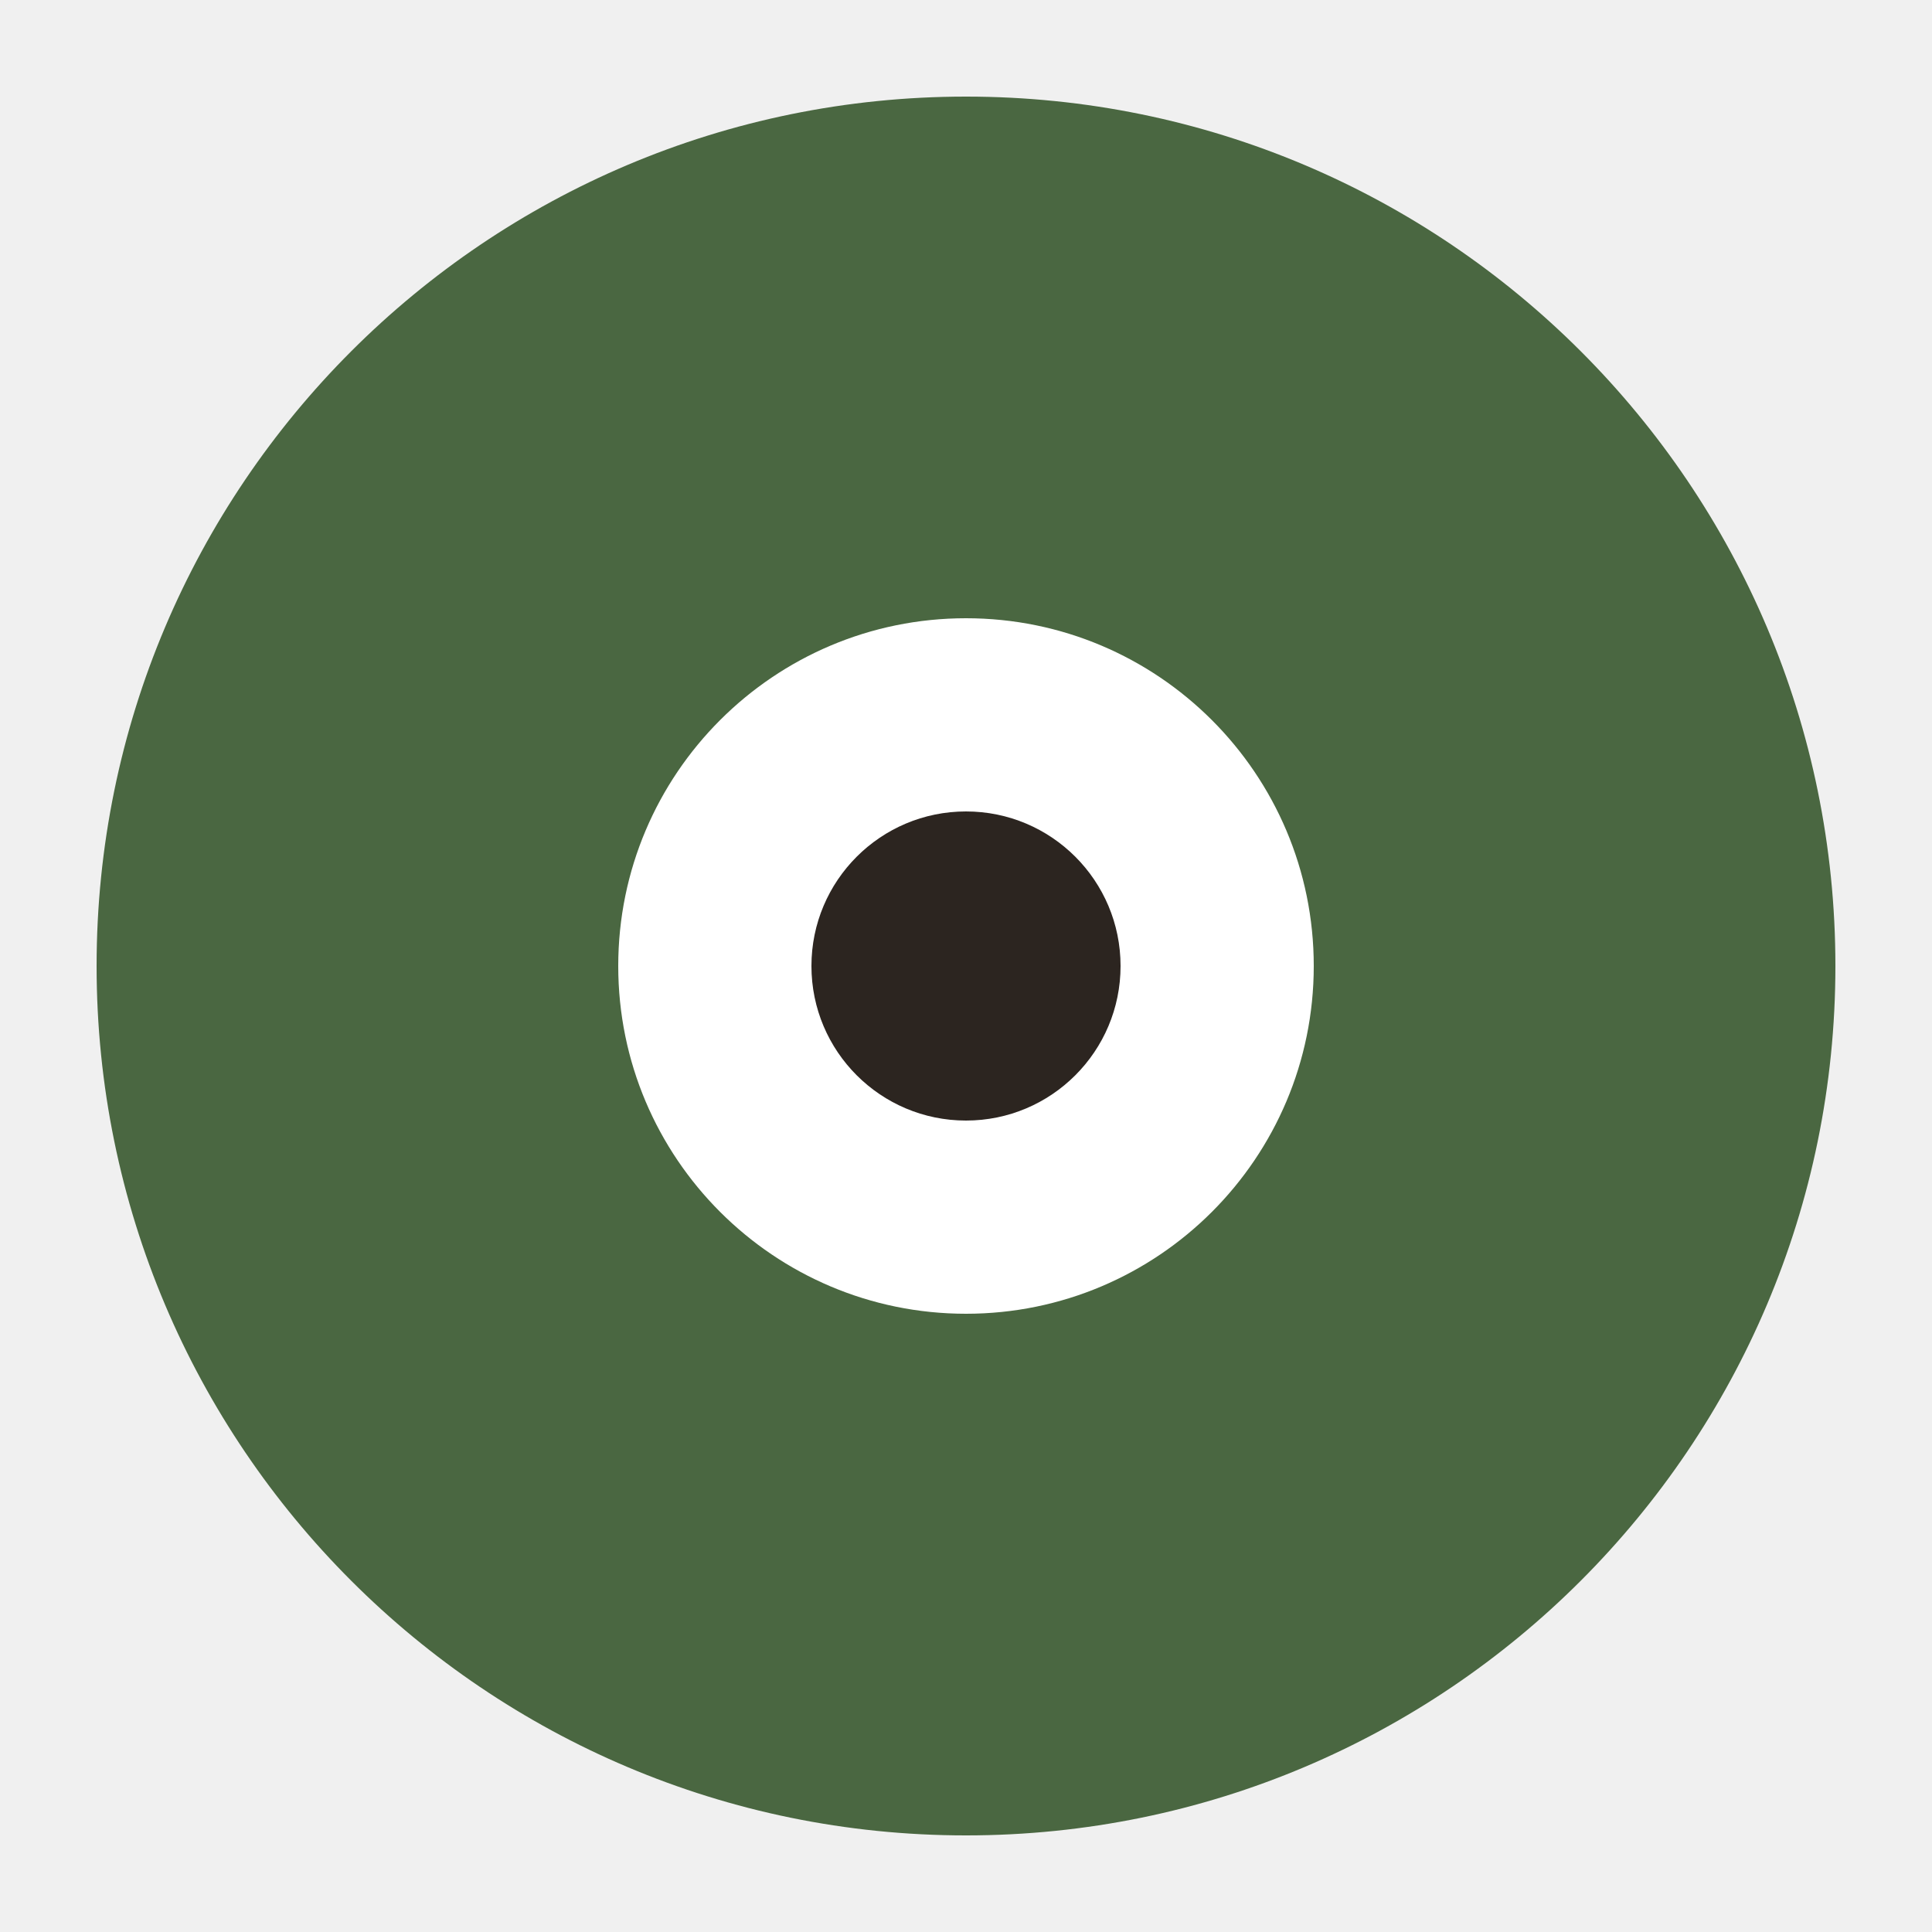
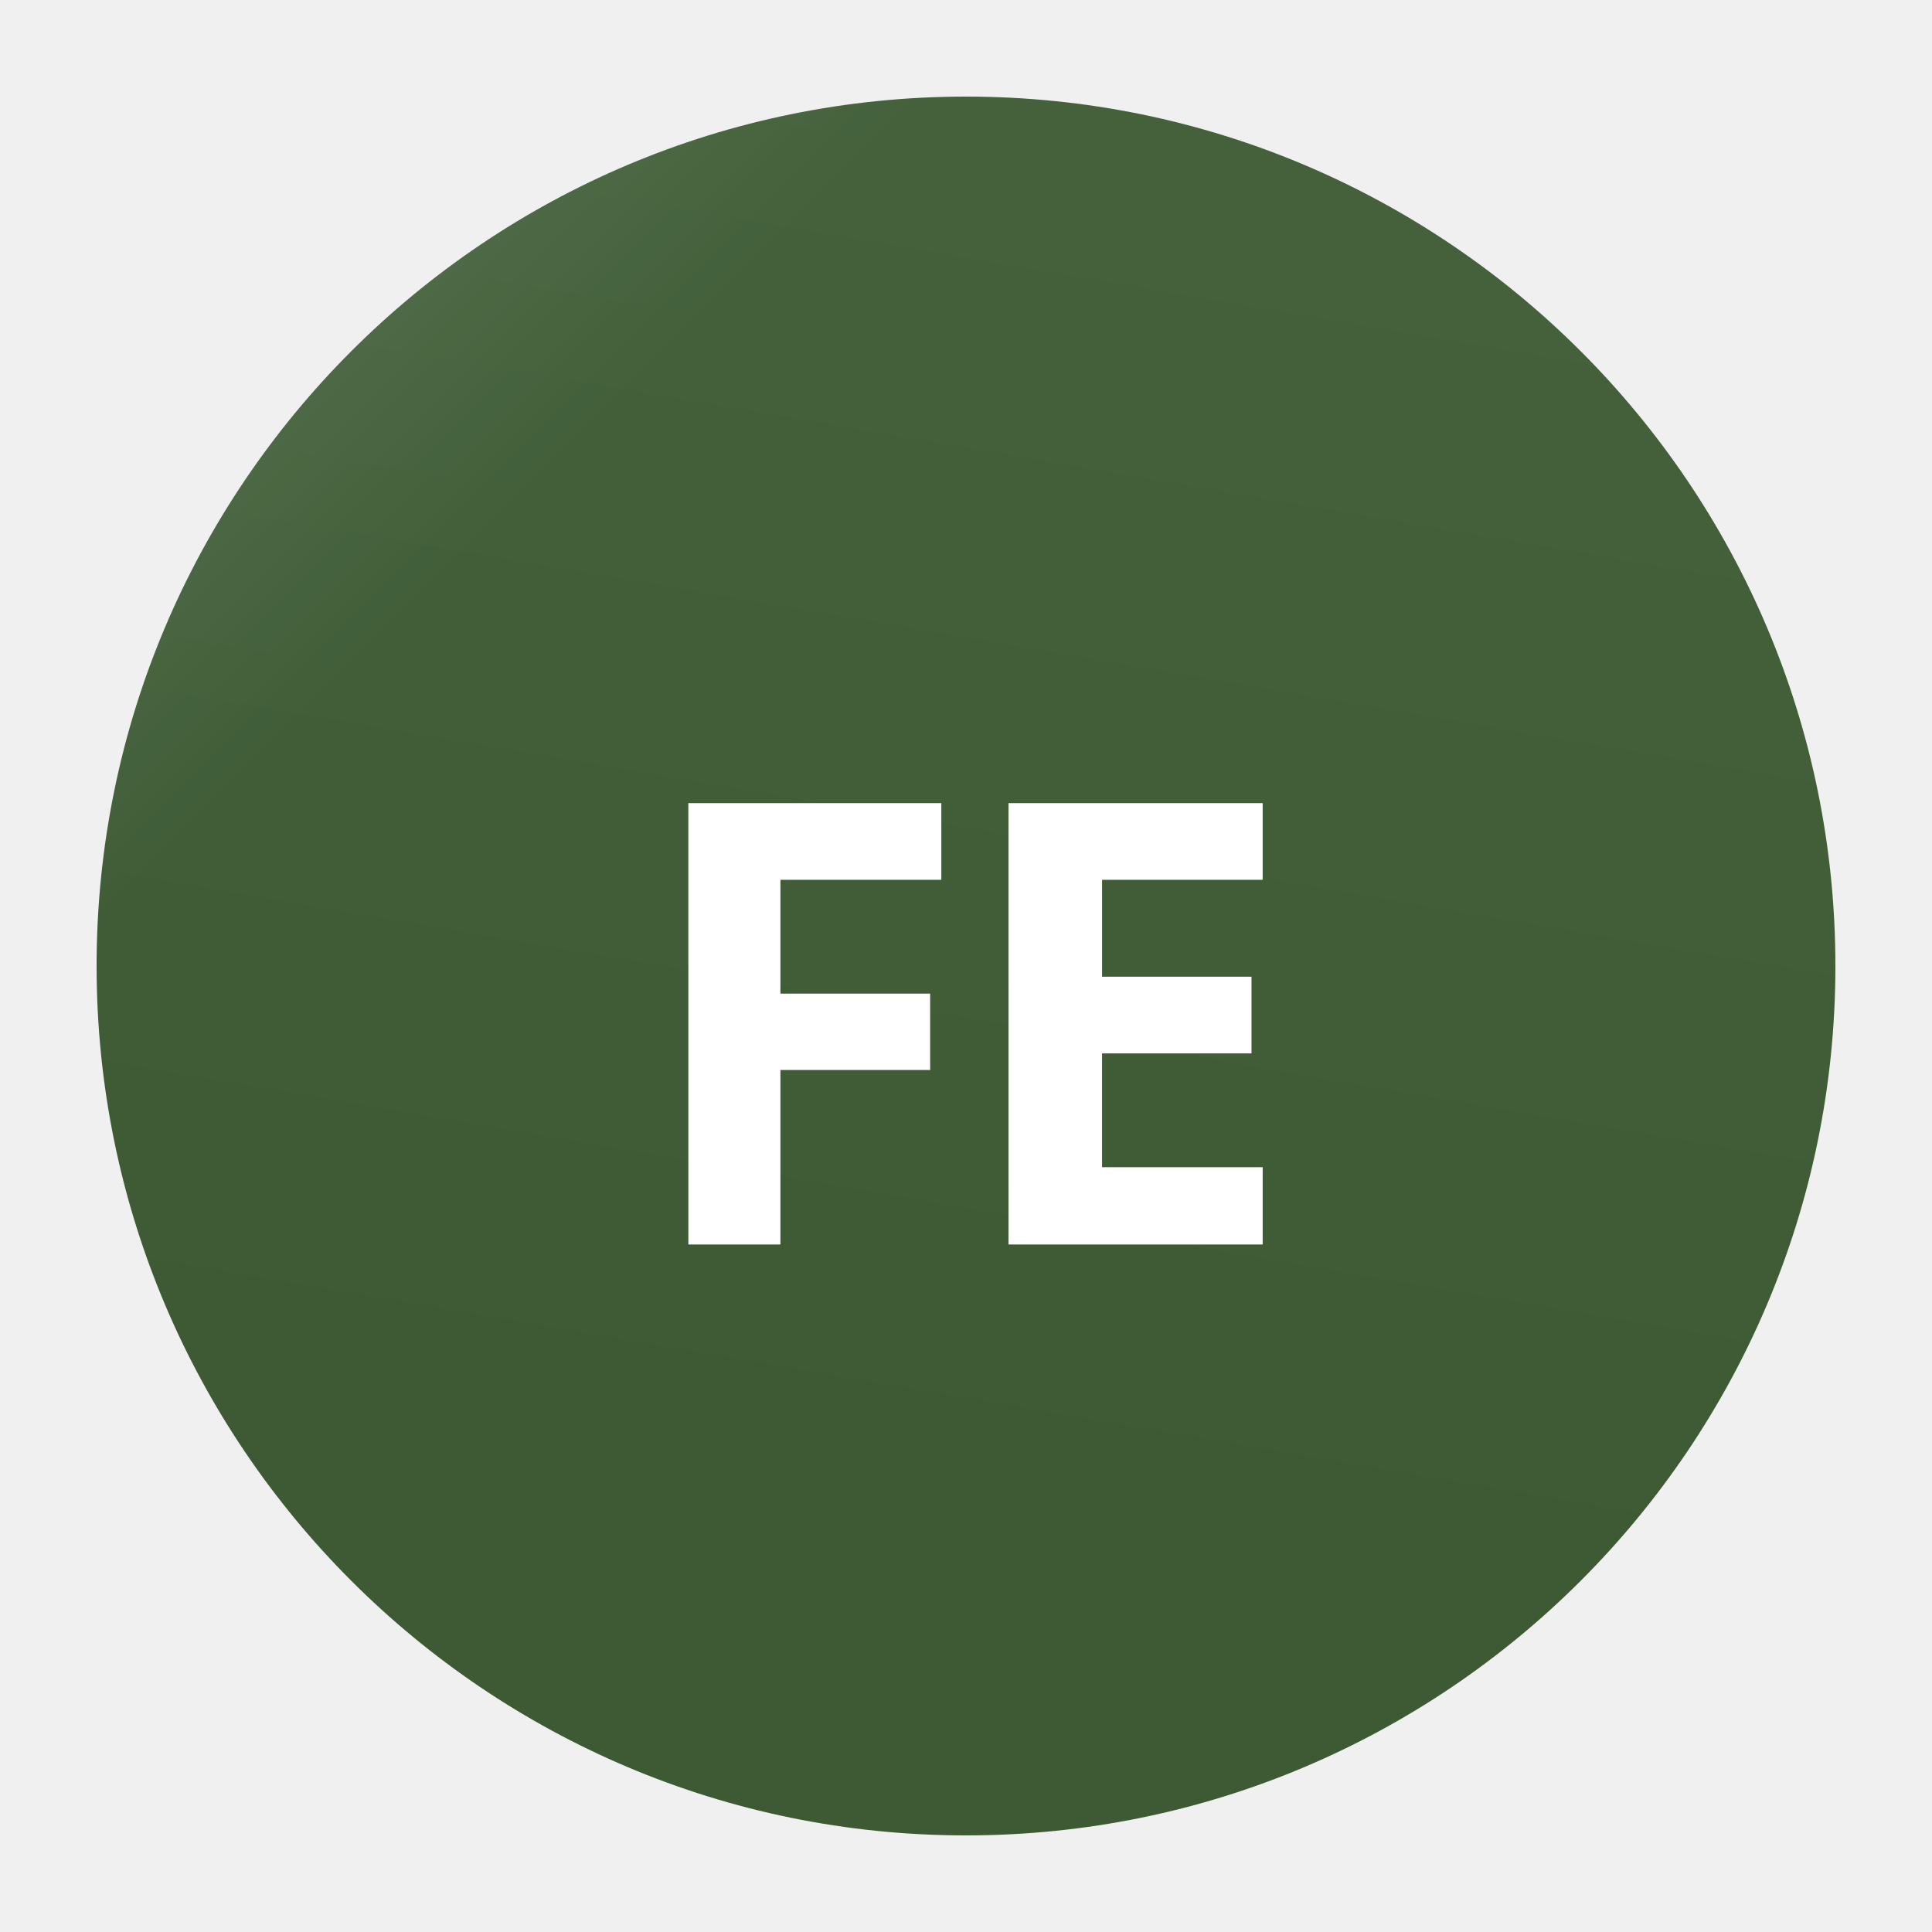
- <svg xmlns="http://www.w3.org/2000/svg" width="100" height="100" viewBox="0 0 100 100">
-   <circle cx="50" cy="50" r="45" fill="#4a6741" />
-   <circle cx="50" cy="50" r="18" fill="white" />
-   <circle cx="50" cy="50" r="8" fill="#2c2520" />
+ <svg xmlns="http://www.w3.org/2000/svg" viewBox="0 0 100 100">
+   <defs>
+     <linearGradient id="simpleOrb" x1="0%" y1="100%" x2="100%" y2="0%" gradientTransform="rotate(-35)">
+       <stop offset="0%" stop-color="#3d5a35" />
+       <stop offset="100%" stop-color="#4a6741" />
+     </linearGradient>
+     <linearGradient id="simpleShine" x1="0%" y1="0%" x2="60%" y2="60%">
+       <stop offset="0%" stop-color="white" stop-opacity="0.15" />
+       <stop offset="40%" stop-color="white" stop-opacity="0" />
+     </linearGradient>
+   </defs>
+   <circle cx="50" cy="50" r="45" fill="url(#simpleOrb)" />
+   <circle cx="50" cy="50" r="45" fill="url(#simpleShine)" />
+   <text x="50" y="50" text-anchor="middle" dominant-baseline="central" font-family="'Plus Jakarta Sans', system-ui, sans-serif" font-size="32" font-weight="800" fill="white" letter-spacing="-1">
+     <tspan dy="2">FE</tspan>
+   </text>
</svg>
